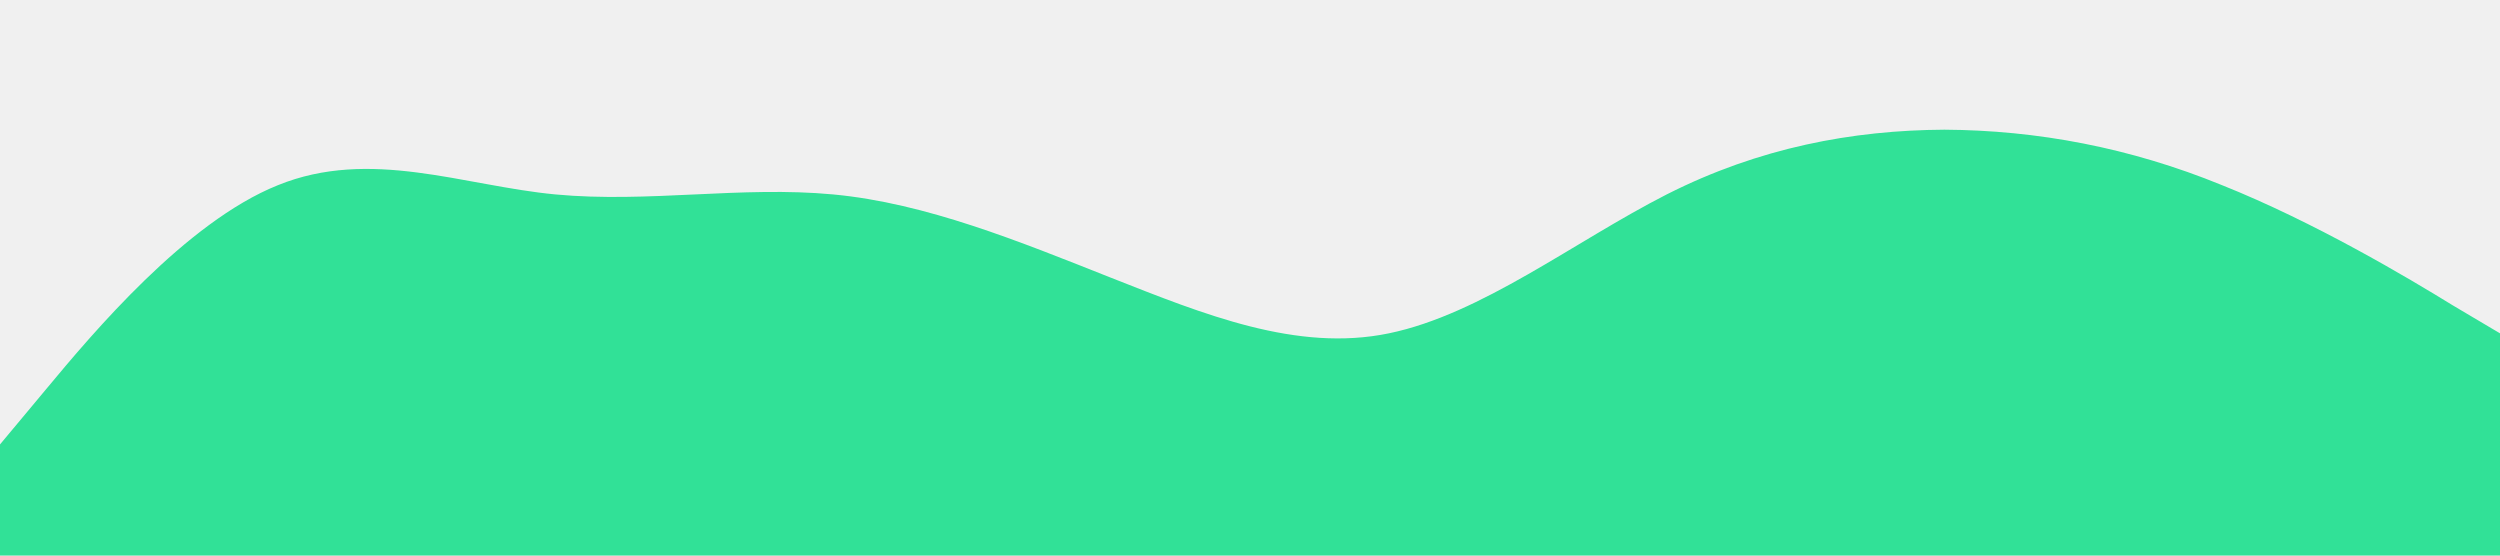
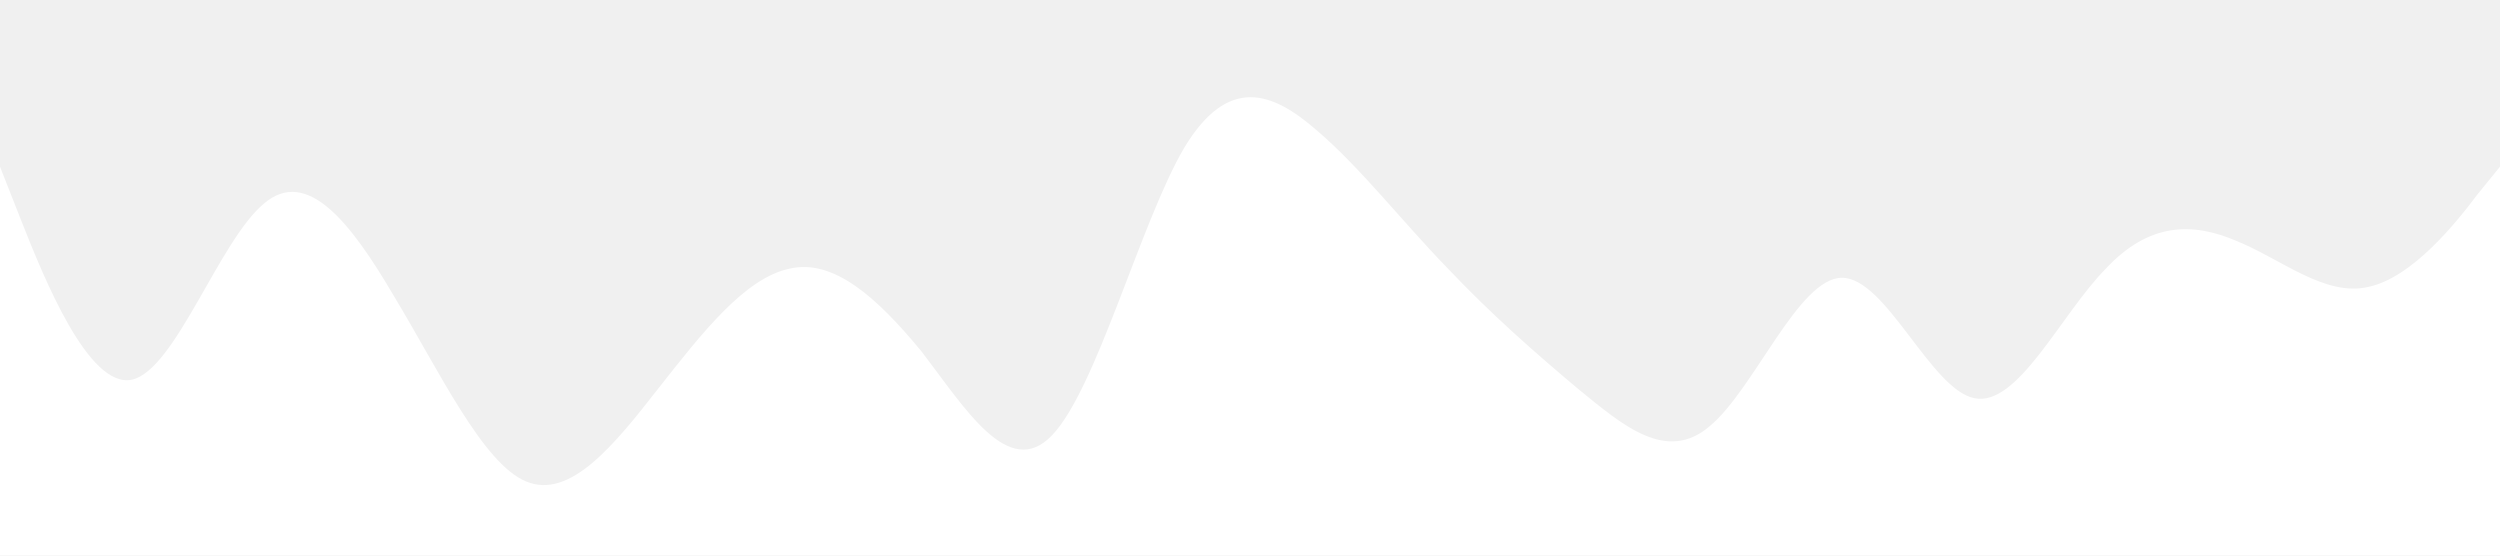
<svg xmlns="http://www.w3.org/2000/svg" viewBox="0 0 1440 320">
-   <path fill="#31E197" fill-opacity="1" d="M0,256L26.7,224C53.3,192,107,128,160,106.7C213.3,85,267,107,320,112C373.3,117,427,107,480,112C533.3,117,587,139,640,160C693.3,181,747,203,800,192C853.3,181,907,139,960,112C1013.3,85,1067,75,1120,74.7C1173.3,75,1227,85,1280,106.7C1333.3,128,1387,160,1413,176L1440,192L1440,320L1413.3,320C1386.7,320,1333,320,1280,320C1226.7,320,1173,320,1120,320C1066.7,320,1013,320,960,320C906.7,320,853,320,800,320C746.7,320,693,320,640,320C586.7,320,533,320,480,320C426.7,320,373,320,320,320C266.7,320,213,320,160,320C106.7,320,53,320,27,320L0,320Z" />
+   <path fill="#ffffff" fill-opacity="1" d="M0,96L12.6,128C25.3,160,51,224,76,218.7C101.1,213,126,139,152,117.3C176.8,96,202,128,227,170.7C252.6,213,278,267,303,277.3C328.4,288,354,256,379,224C404.2,192,429,160,455,154.7C480,149,505,171,531,202.7C555.8,235,581,277,606,250.7C631.6,224,657,128,682,85.3C707.4,43,733,53,758,74.7C783.2,96,808,128,834,154.7C858.9,181,884,203,909,224C934.7,245,960,267,985,245.3C1010.5,224,1036,160,1061,160C1086.3,160,1112,224,1137,229.3C1162.1,235,1187,181,1213,154.7C1237.9,128,1263,128,1288,138.7C1313.7,149,1339,171,1364,165.3C1389.5,160,1415,128,1427,112L1440,96L1440,320L1427.4,320C1414.7,320,1389,320,1364,320C1338.9,320,1314,320,1288,320C1263.2,320,1238,320,1213,320C1187.4,320,1162,320,1137,320C1111.6,320,1086,320,1061,320C1035.8,320,1011,320,985,320C960,320,935,320,909,320C884.2,320,859,320,834,320C808.4,320,783,320,758,320C732.6,320,707,320,682,320C656.8,320,632,320,606,320C581.1,320,556,320,531,320C505.3,320,480,320,455,320C429.5,320,404,320,379,320C353.7,320,328,320,303,320C277.9,320,253,320,227,320C202.1,320,177,320,152,320C126.3,320,101,320,76,320C50.5,320,25,320,13,320L0,320Z" />
</svg>
